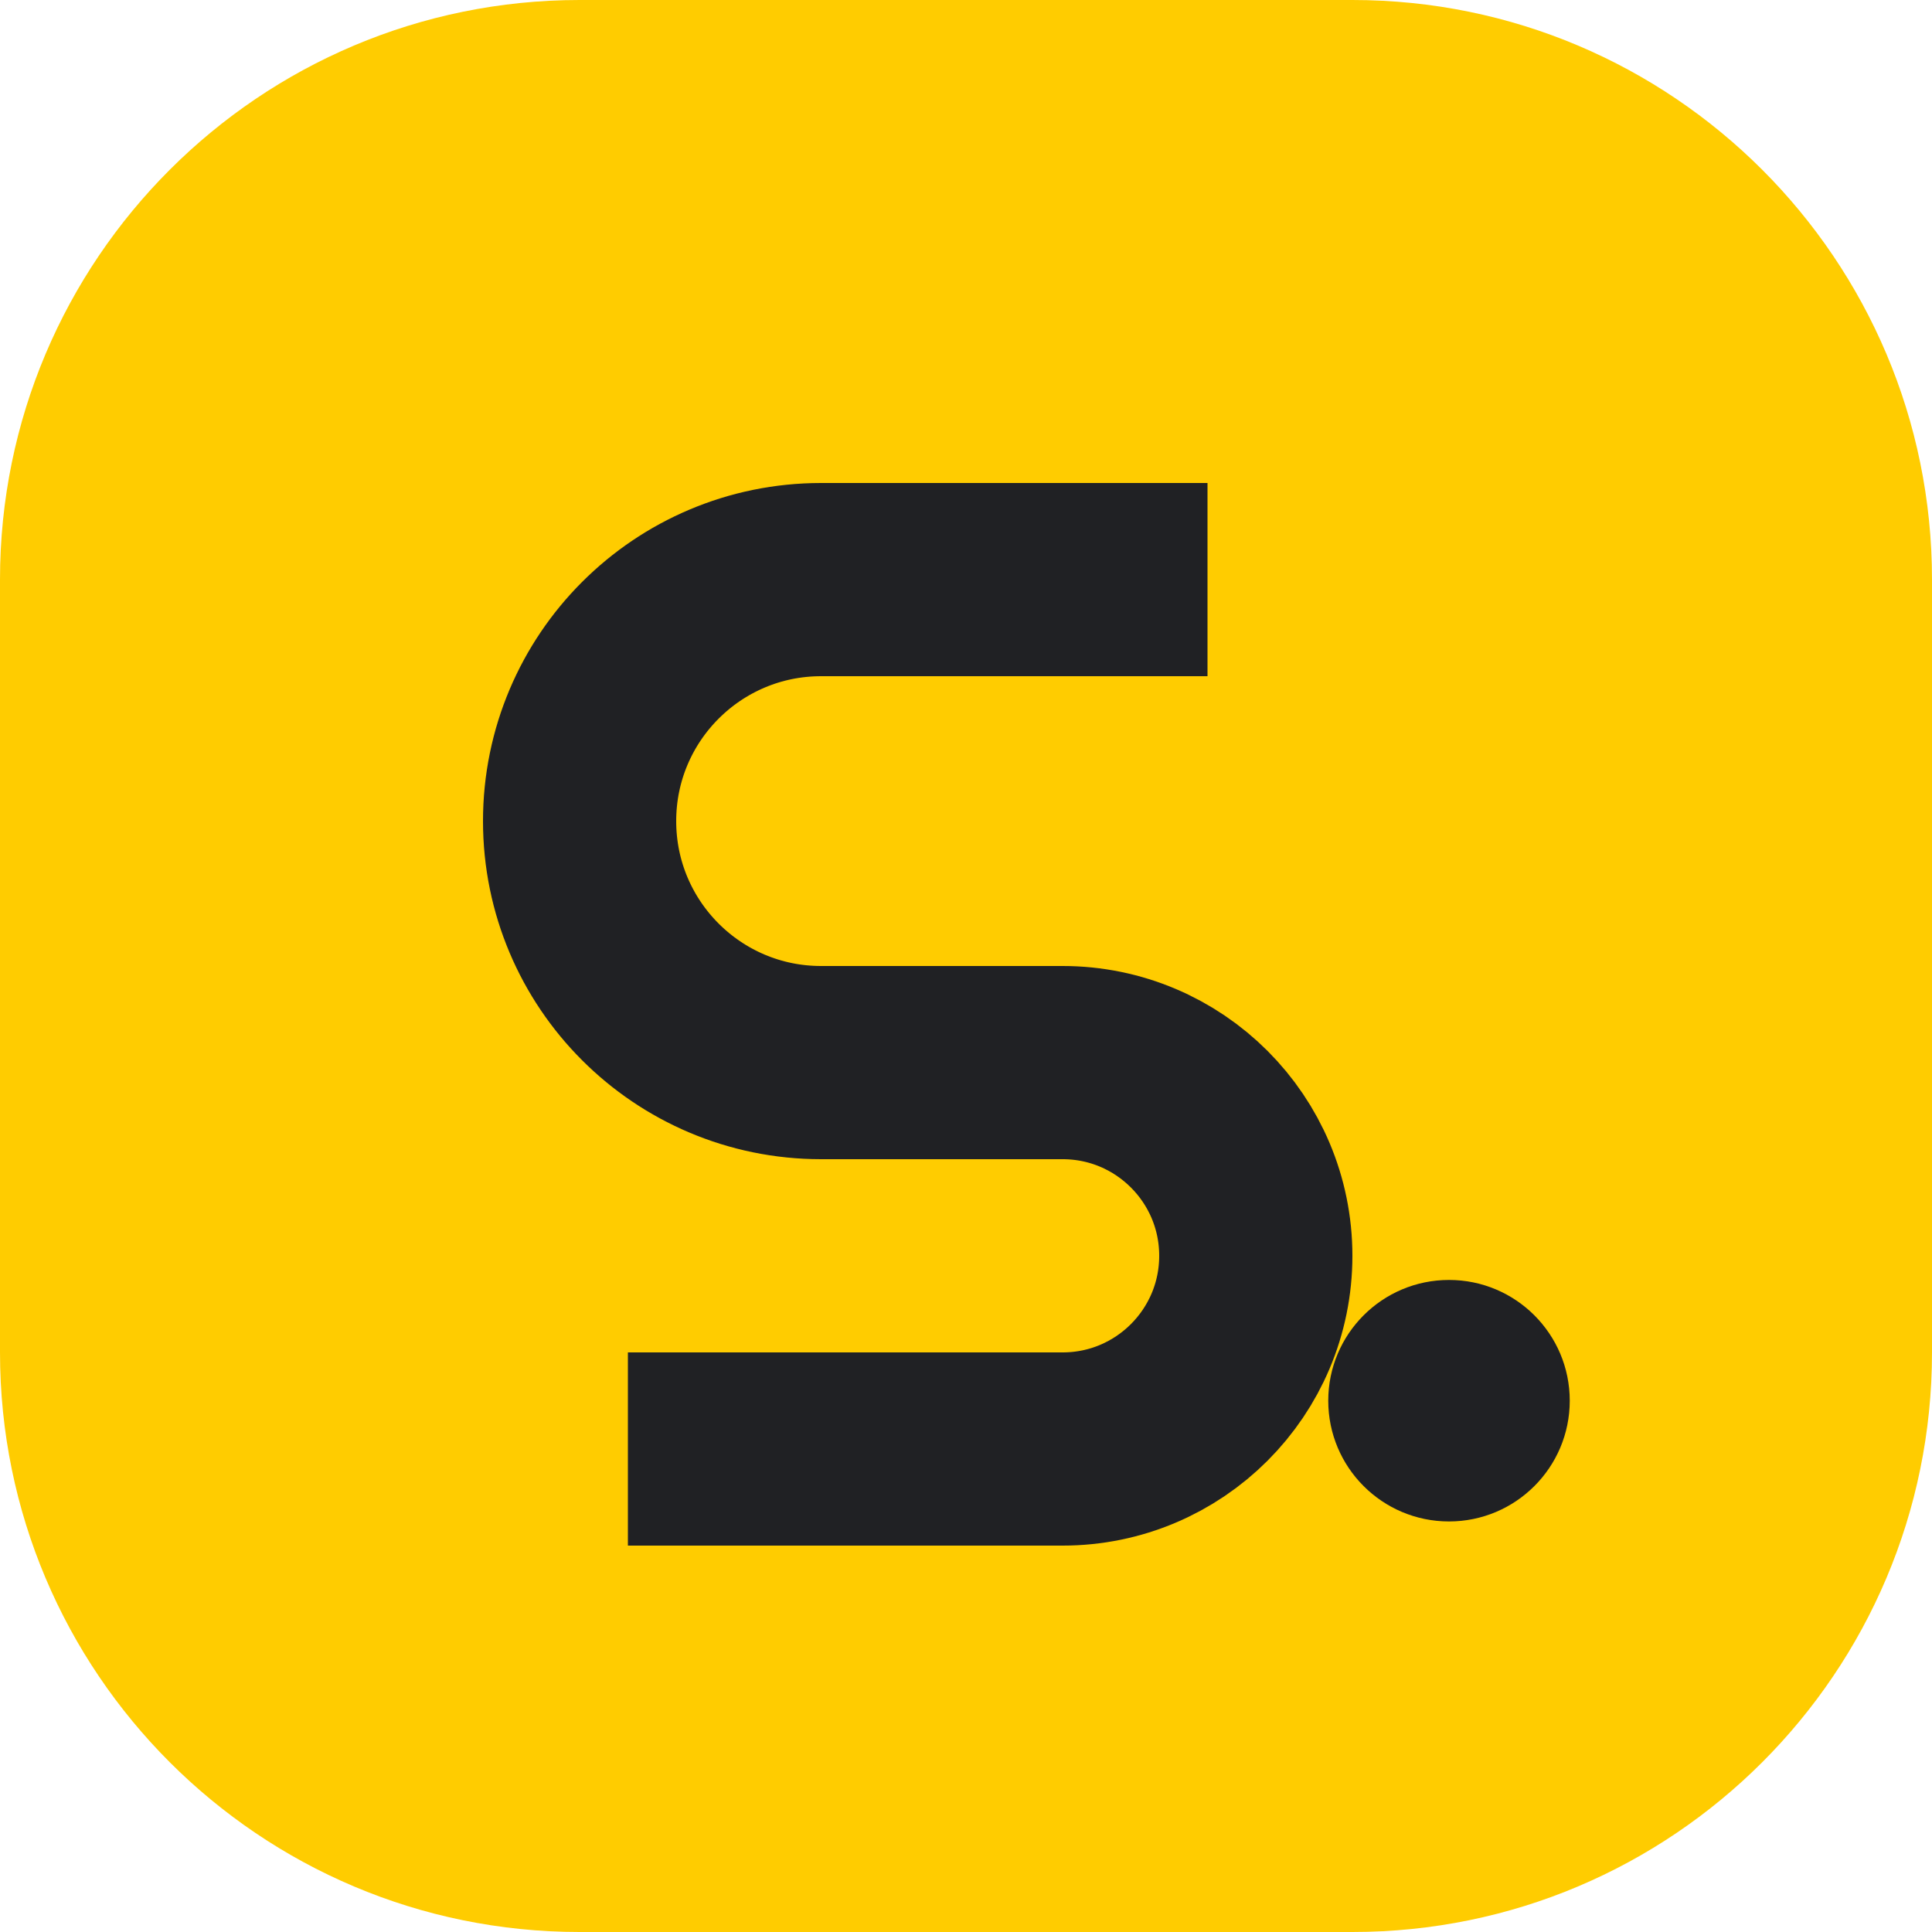
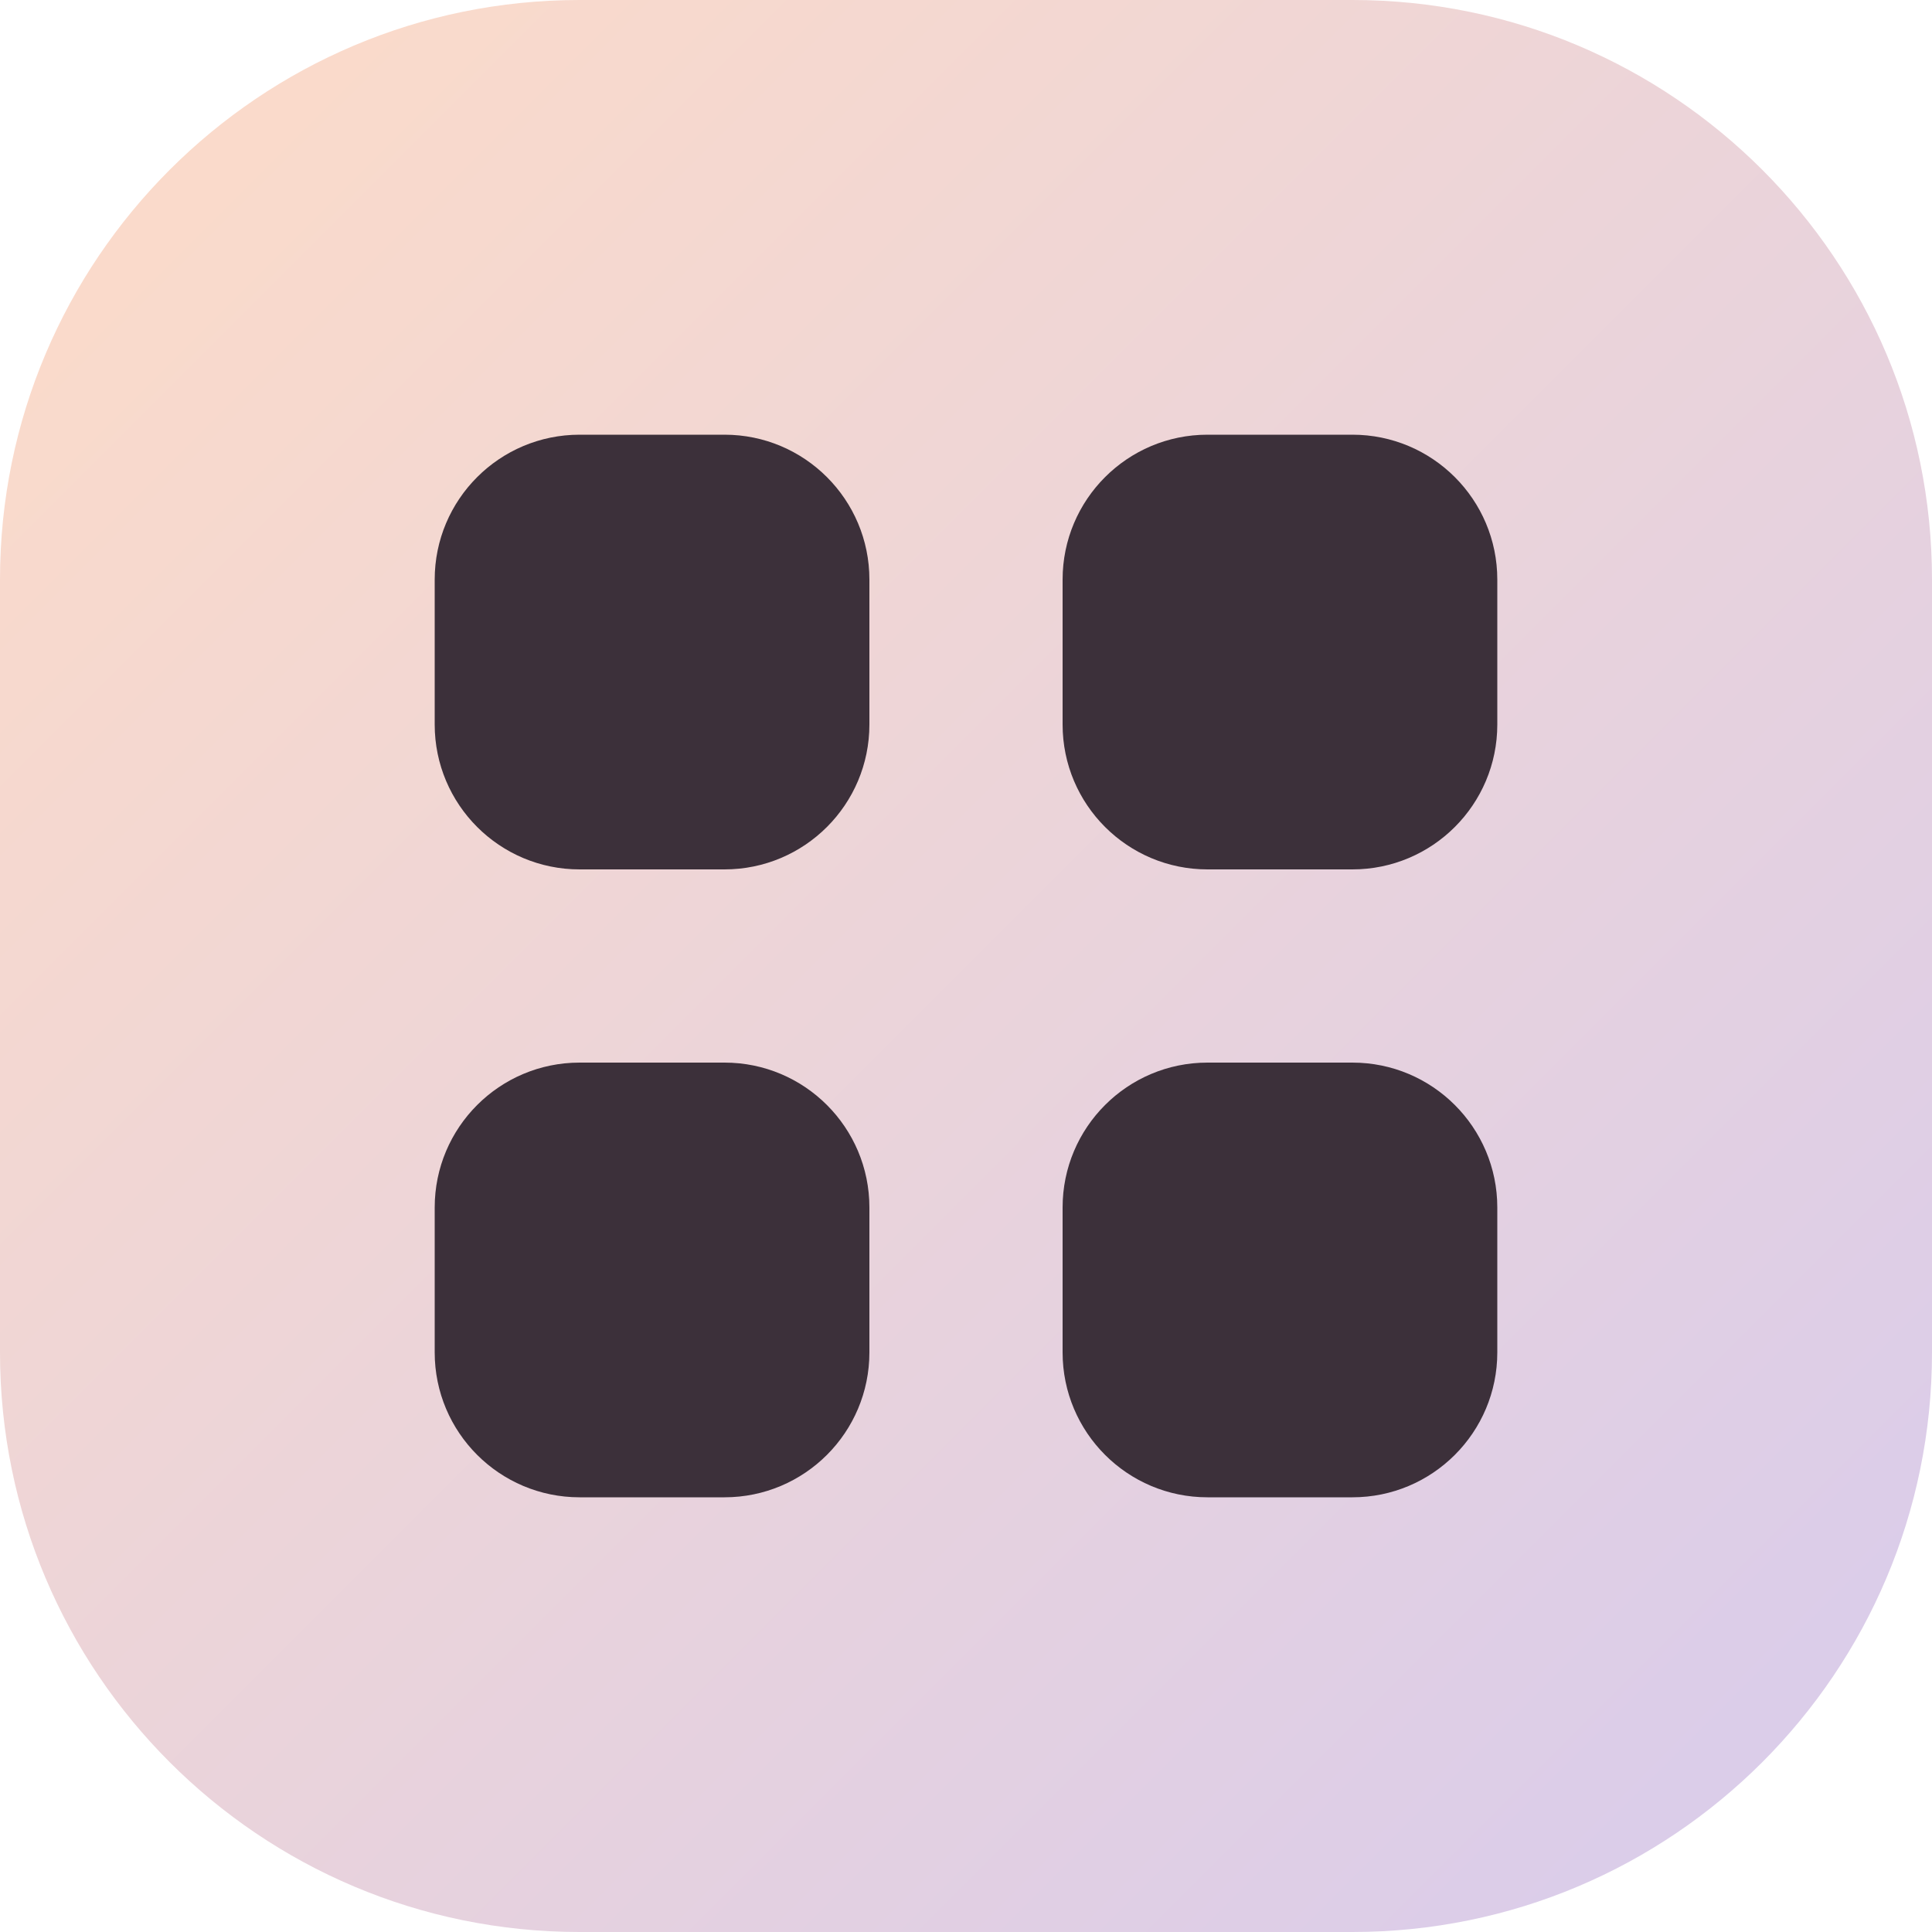
<svg xmlns="http://www.w3.org/2000/svg" viewBox="0 0 40 40">
-   <rect width="40" height="40" rx="12" fill="#ffcc00" />
-   <path d="M25 12H17a5 5 0 0 0 0 10h5a4 4 0 0 1 0 8H13" fill="none" stroke="#202124" stroke-width="4" />
-   <circle cx="30" cy="29" r="2.5" fill="#202124" />
+   <defs>
+     <linearGradient id="a" x2="1" y2="1">
+       <stop stop-color="#fedcc7" />
+       <stop offset="1" stop-color="#d7cbed" />
+     </linearGradient>
+   </defs>
+   <rect width="40" height="40" rx="12" fill="url(#a)" />
+   <g fill="#3c303a">
+     <rect x="9" y="9" width="9" height="9" rx="3" />
+     <rect x="22" y="9" width="9" height="9" rx="3" />
+     <rect x="9" y="22" width="9" height="9" rx="3" />
+     <rect x="22" y="22" width="9" height="9" rx="3" />
+   </g>
</svg>
